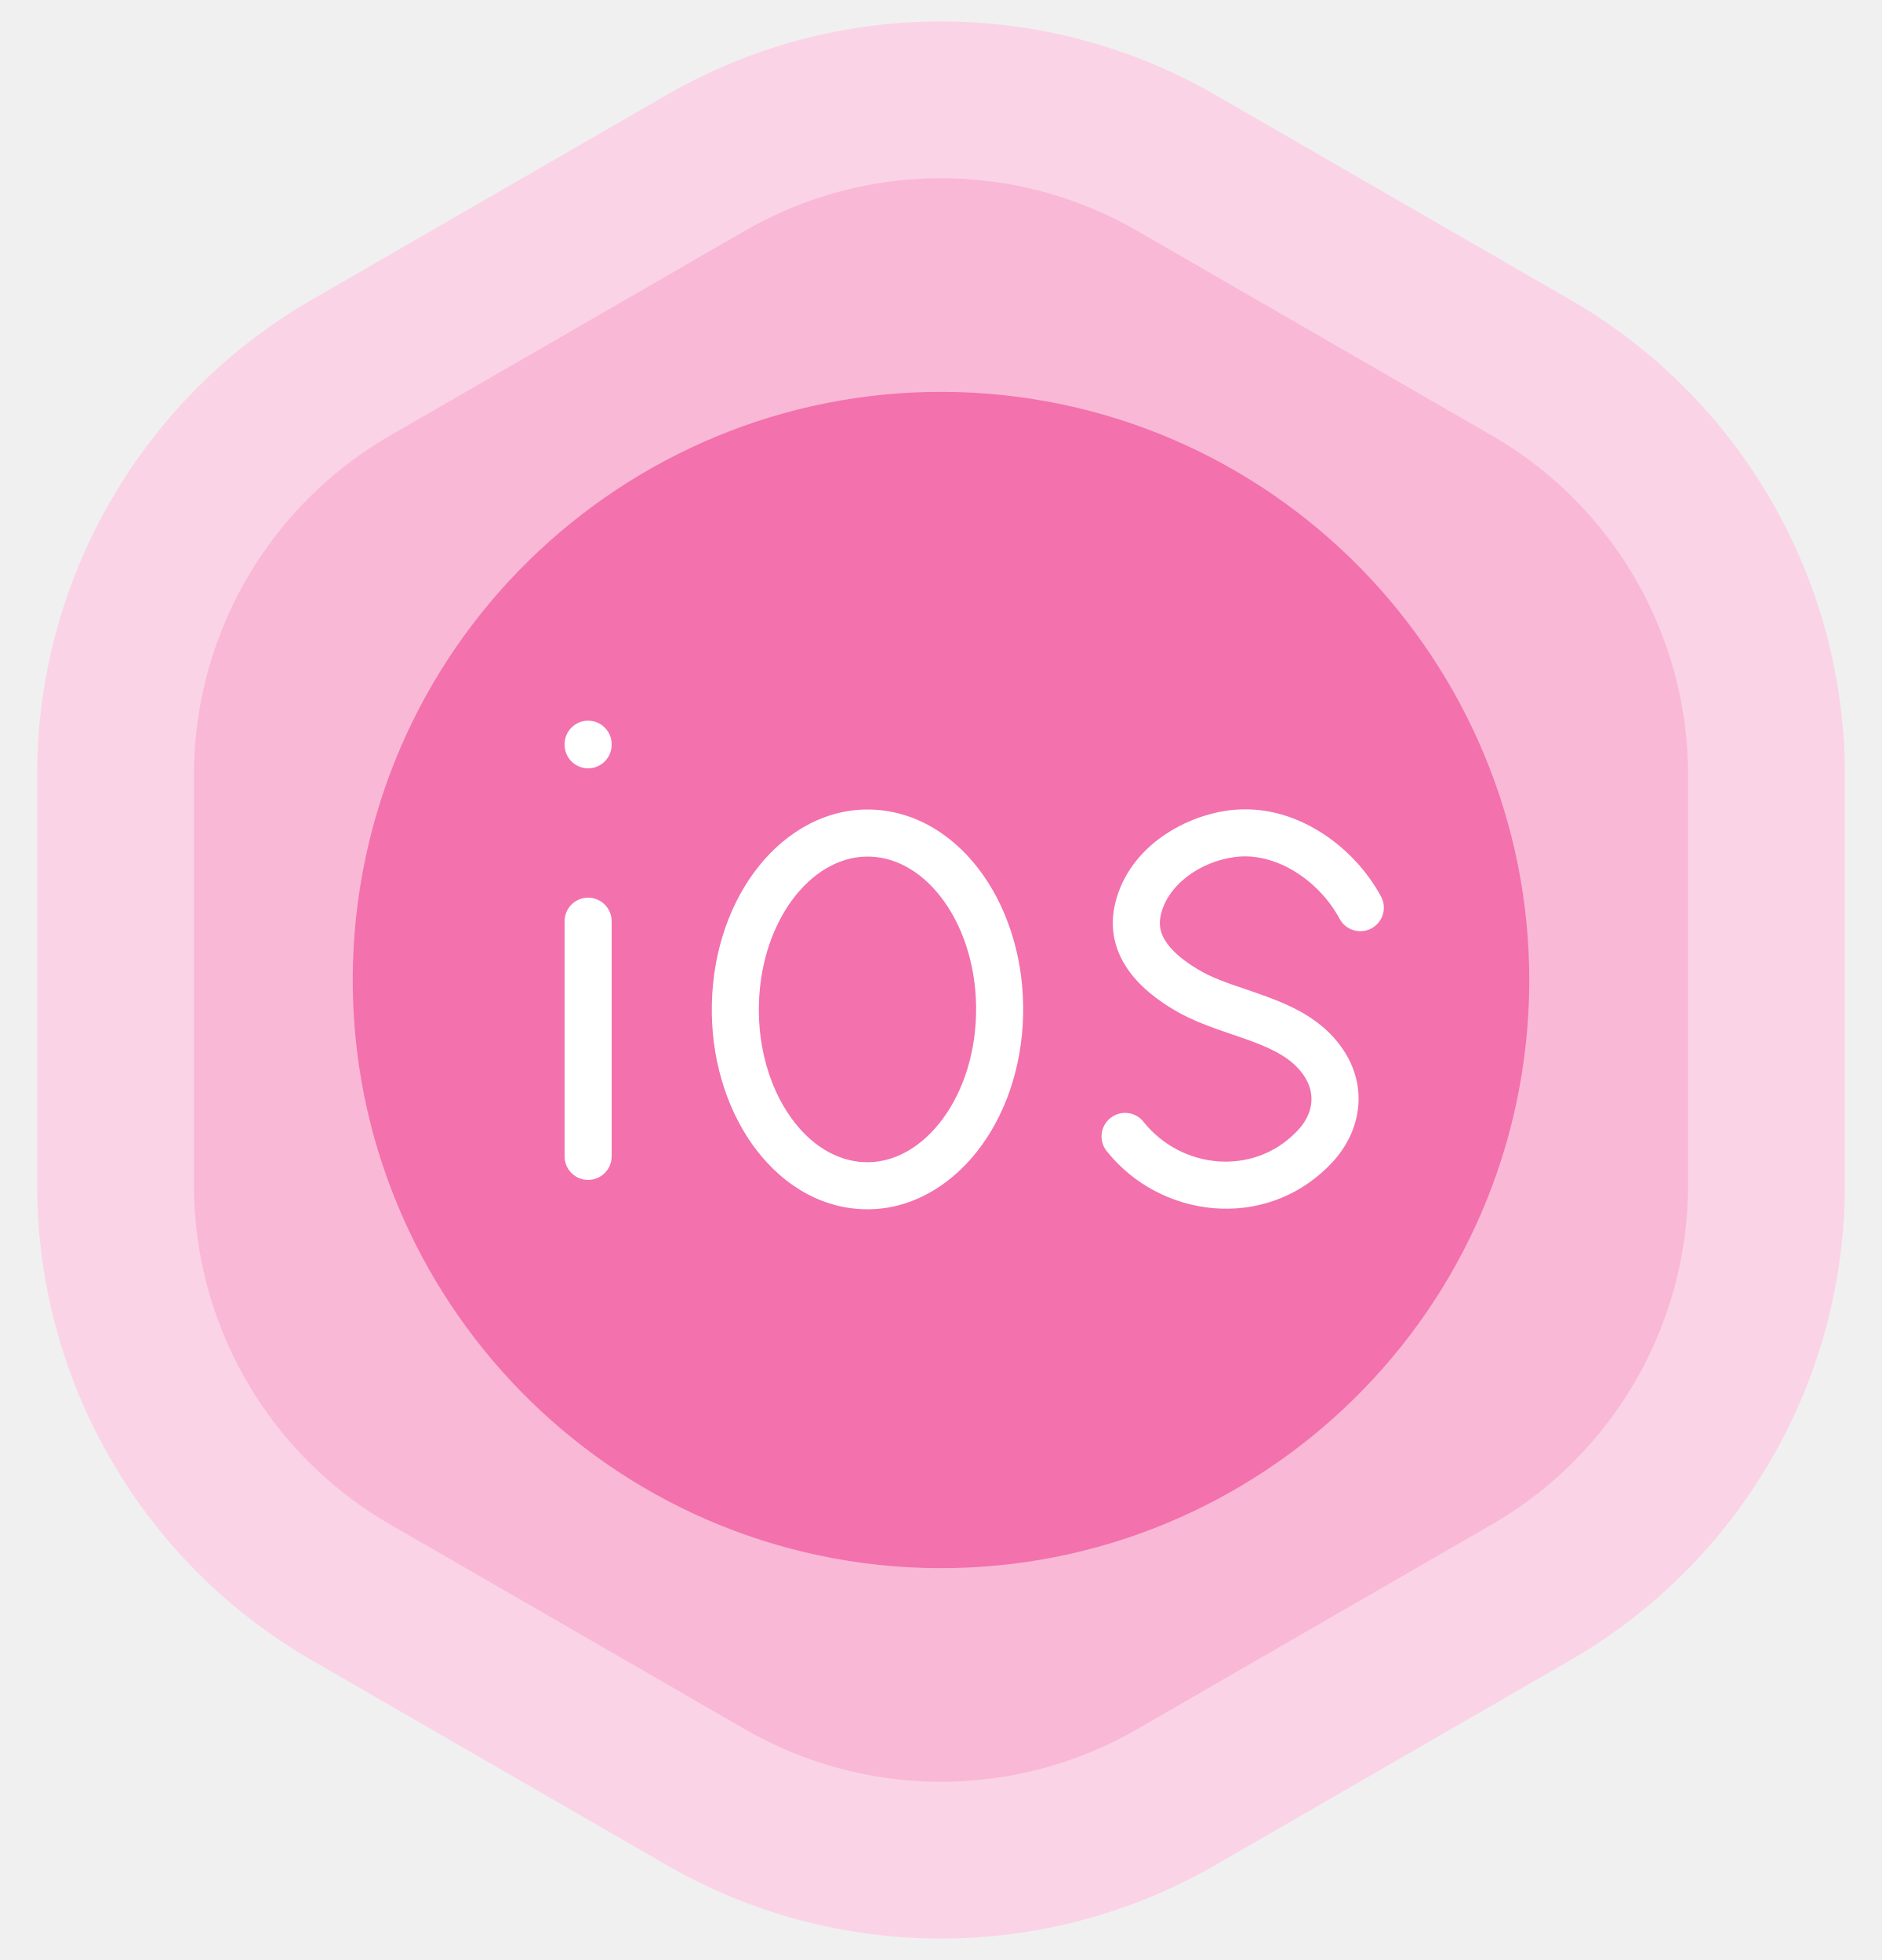
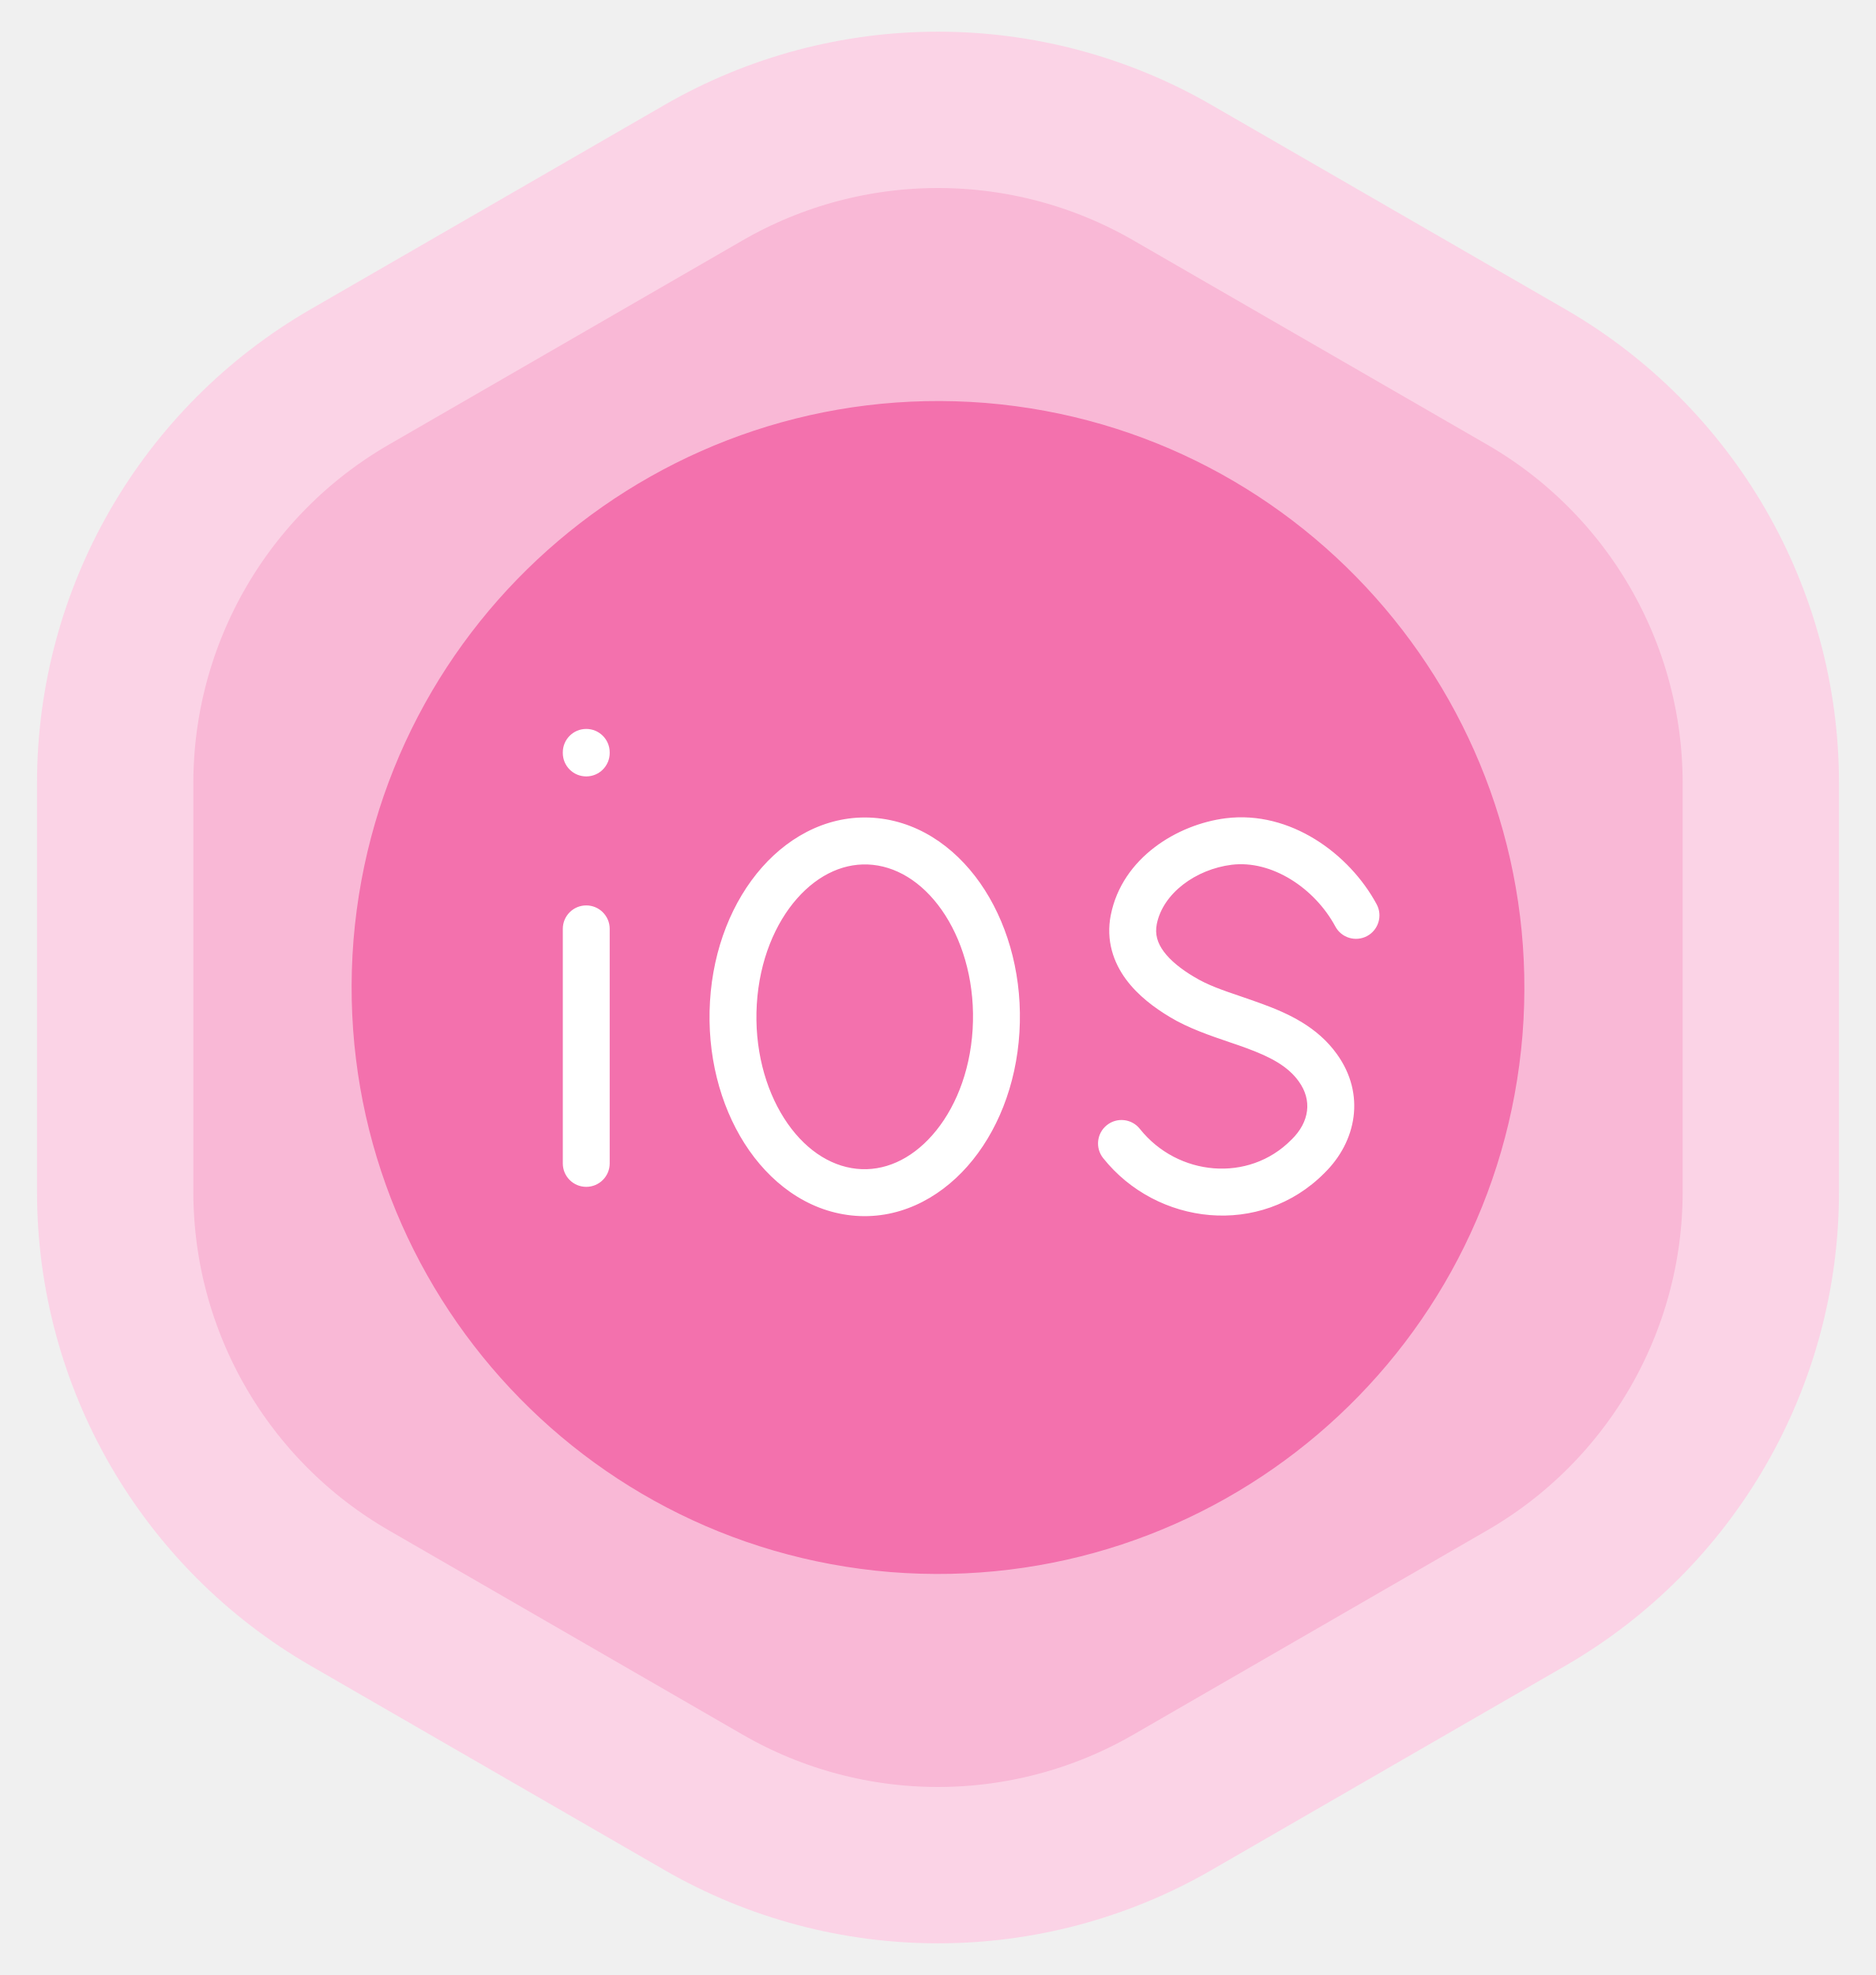
- <svg xmlns="http://www.w3.org/2000/svg" width="48" height="50" viewBox="0 0 48 50" fill="none">
+ <svg xmlns="http://www.w3.org/2000/svg" width="38" height="40" viewBox="0 0 48 50" fill="none">
  <path d="M30 4.155C26.287 2.011 21.713 2.011 18 4.155L8.947 9.381C5.235 11.525 2.947 15.486 2.947 19.773V30.227C2.947 34.514 5.235 38.475 8.947 40.619L18 45.845C21.713 47.989 26.287 47.989 30 45.845L39.053 40.619C42.765 38.475 45.053 34.514 45.053 30.227V19.773C45.053 15.486 42.765 11.525 39.053 9.381L30 4.155Z" fill="#F9B8D6" stroke="#FBD3E6" stroke-width="4" />
  <g style="mix-blend-mode:overlay">
    <path d="M38.955 26.215C38.28 34.48 31.05 40.615 22.785 39.955C14.535 39.28 8.385 32.05 9.045 23.785C9.72 15.535 16.95 9.385 25.215 10.045C33.465 10.72 39.615 17.965 38.955 26.215Z" fill="black" />
    <path fill-rule="evenodd" clip-rule="evenodd" d="M15 18.385C15.331 18.385 15.6 18.654 15.6 18.985V19C15.6 19.331 15.331 19.6 15 19.6C14.668 19.6 14.4 19.331 14.4 19V18.985C14.4 18.654 14.668 18.385 15 18.385ZM19.364 25.426C19.432 24.307 19.834 23.358 20.394 22.723C20.953 22.09 21.642 21.789 22.332 21.862L22.332 21.862C23.036 21.936 23.7 22.39 24.188 23.155C24.674 23.918 24.954 24.953 24.886 26.074C24.818 27.193 24.416 28.142 23.855 28.777C23.297 29.41 22.608 29.711 21.918 29.638L21.917 29.638C21.214 29.564 20.549 29.11 20.062 28.345C19.576 27.582 19.296 26.547 19.364 25.426ZM19.494 21.929C20.252 21.07 21.302 20.546 22.458 20.668C23.614 20.79 24.57 21.52 25.2 22.51C25.831 23.502 26.166 24.792 26.084 26.146C26.002 27.502 25.512 28.713 24.756 29.571C23.998 30.43 22.948 30.954 21.792 30.832C20.636 30.71 19.68 29.98 19.05 28.99C18.419 27.998 18.084 26.709 18.166 25.354C18.248 23.998 18.738 22.787 19.494 21.929ZM15.6 23.5C15.6 23.169 15.331 22.9 15 22.9C14.668 22.9 14.4 23.169 14.4 23.5V29.5C14.4 29.831 14.668 30.1 15 30.1C15.331 30.1 15.6 29.831 15.6 29.5V23.5ZM35.223 22.87C34.527 21.58 33.015 20.466 31.366 20.67L31.365 20.67C30.127 20.825 28.714 21.679 28.422 23.142L28.421 23.144C28.293 23.798 28.489 24.356 28.81 24.792C29.119 25.21 29.547 25.525 29.93 25.754C30.394 26.037 30.965 26.231 31.458 26.399L31.458 26.399C31.609 26.45 31.754 26.499 31.885 26.548C32.505 26.775 32.953 27.013 33.231 27.403L33.233 27.406C33.575 27.88 33.51 28.437 33.046 28.891L33.045 28.891L33.038 28.898C31.949 29.999 30.131 29.831 29.164 28.616C28.958 28.357 28.581 28.314 28.321 28.521C28.062 28.727 28.019 29.104 28.225 29.364C29.598 31.088 32.247 31.4 33.888 29.746C34.71 28.94 34.944 27.729 34.208 26.706C33.706 26.002 32.954 25.662 32.299 25.421C32.101 25.348 31.914 25.285 31.738 25.224L31.738 25.224L31.738 25.224C31.281 25.069 30.894 24.937 30.553 24.728L30.553 24.728L30.547 24.725C30.226 24.534 29.95 24.316 29.776 24.08C29.613 23.859 29.547 23.637 29.598 23.377C29.756 22.59 30.593 21.976 31.514 21.86C32.535 21.735 33.633 22.45 34.167 23.44C34.324 23.732 34.688 23.84 34.98 23.683C35.271 23.526 35.38 23.162 35.223 22.87Z" fill="white" />
  </g>
</svg>
